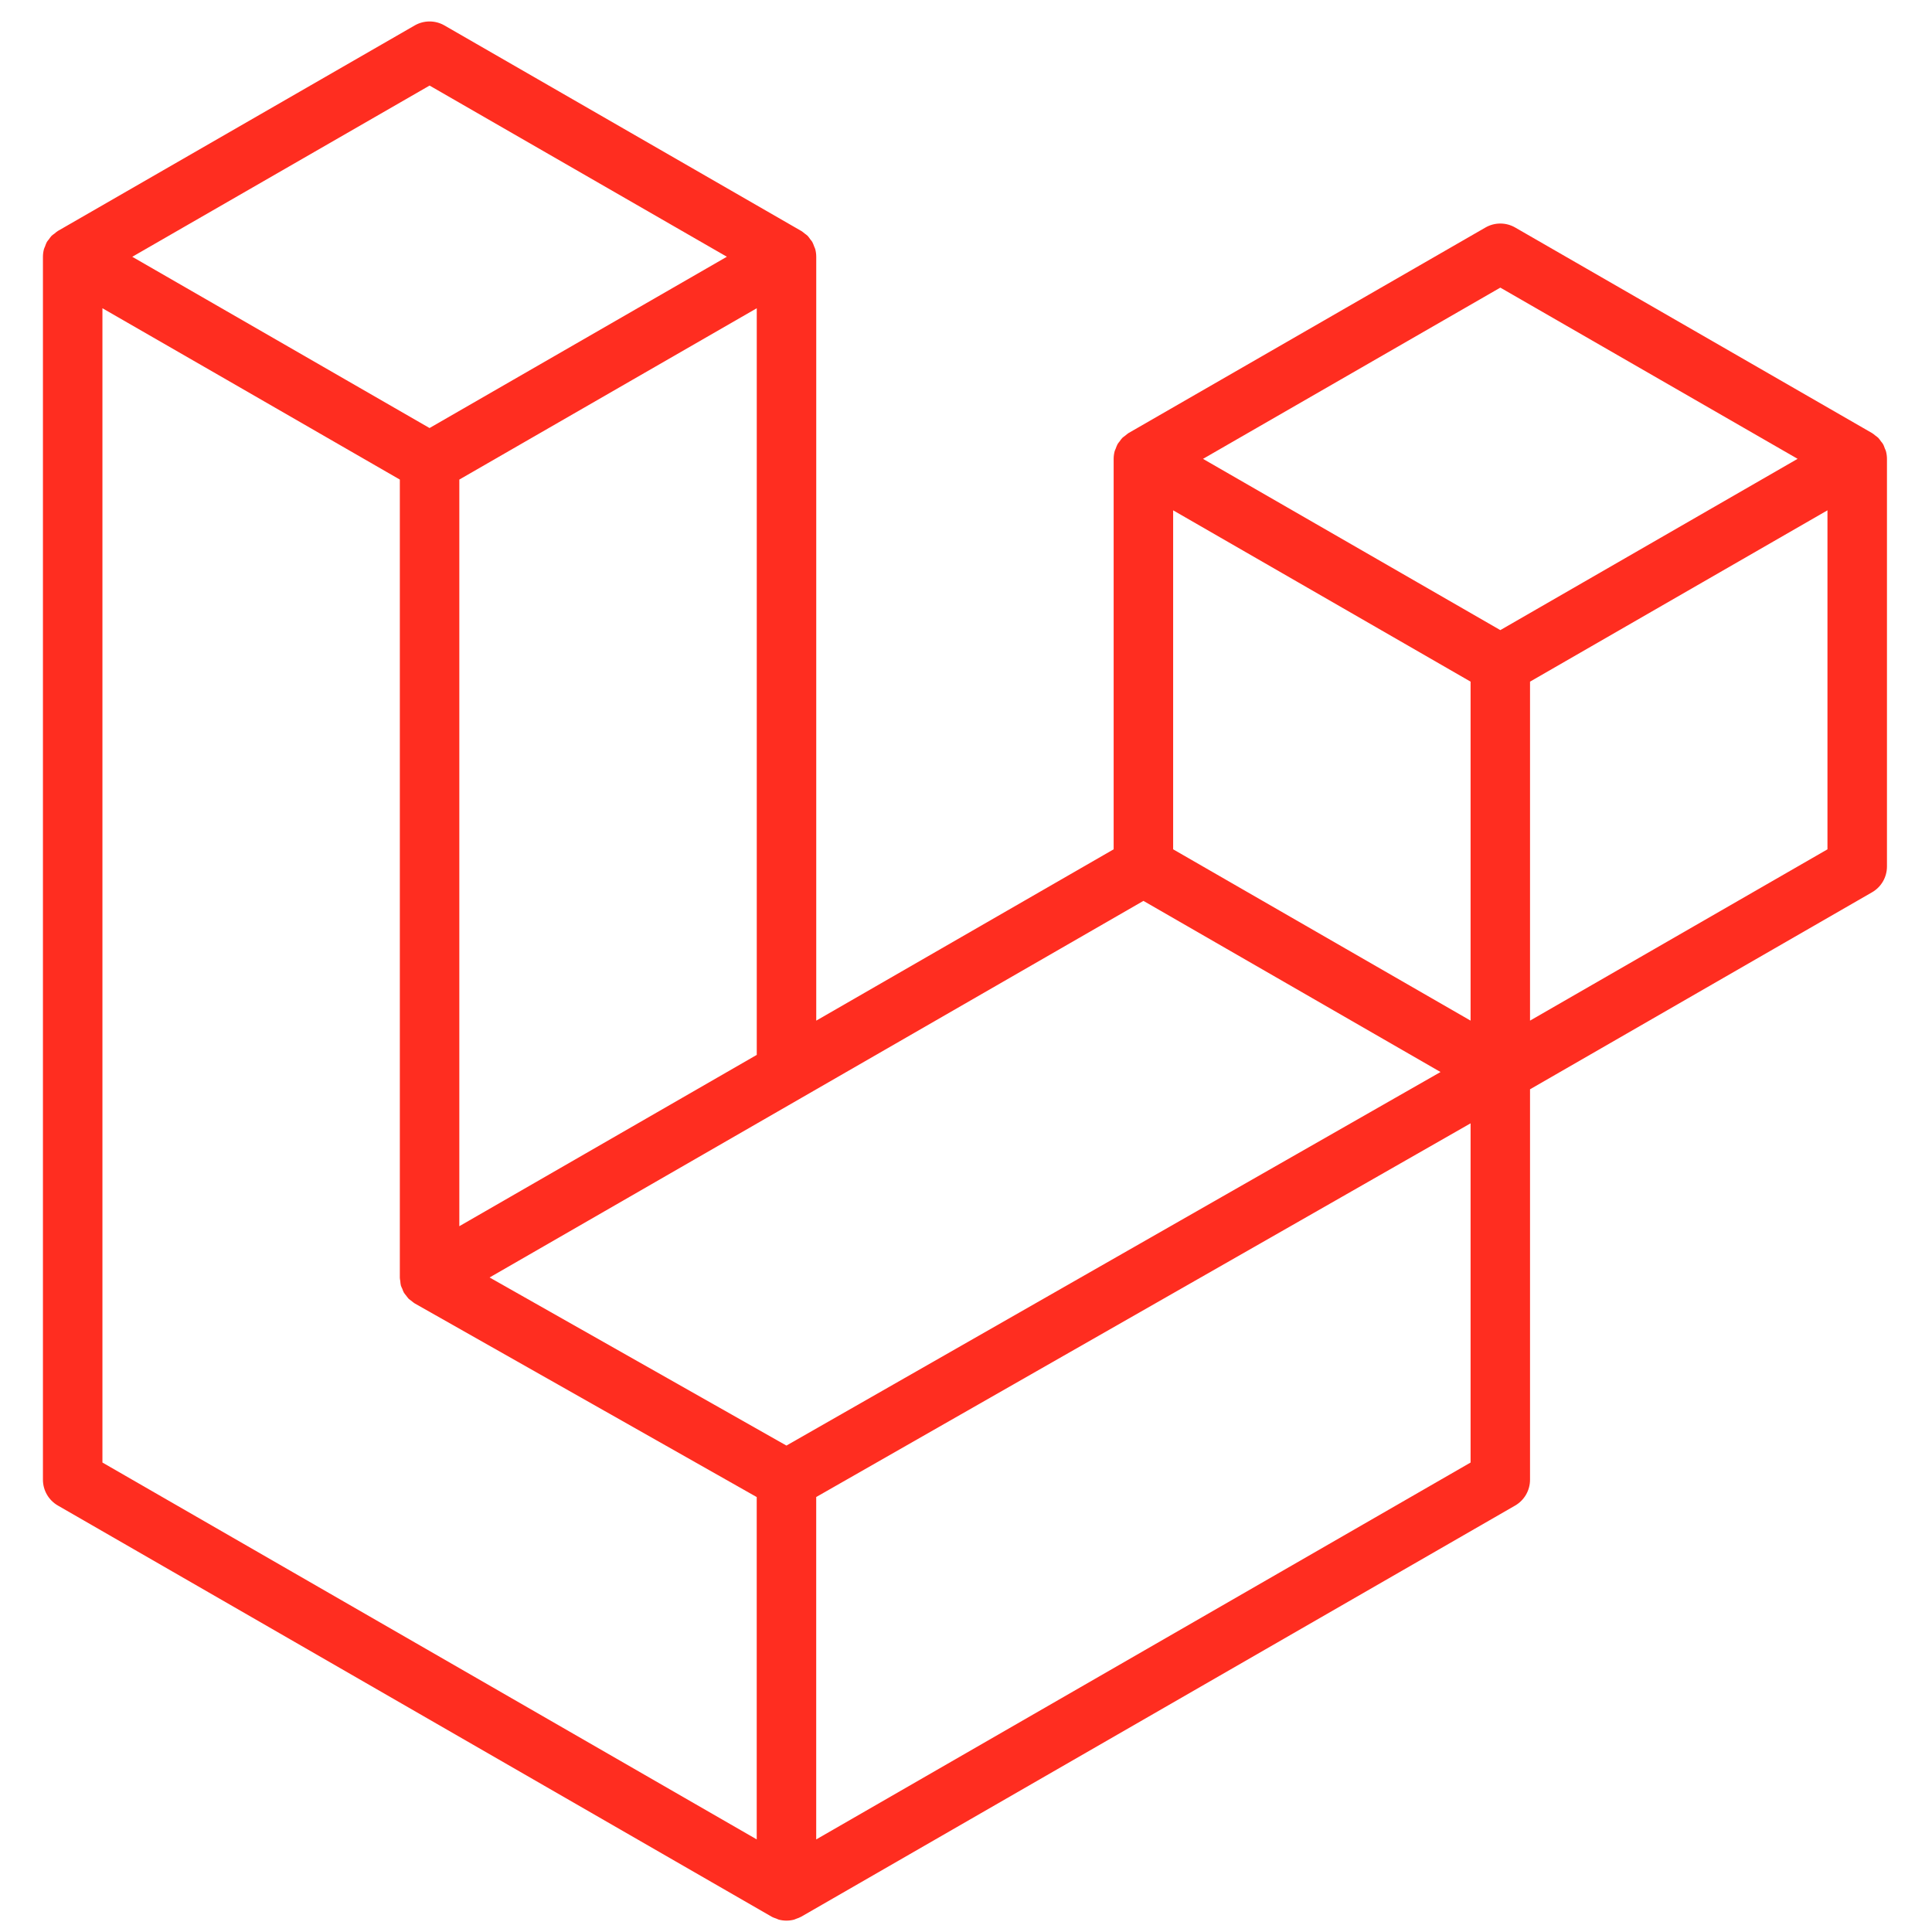
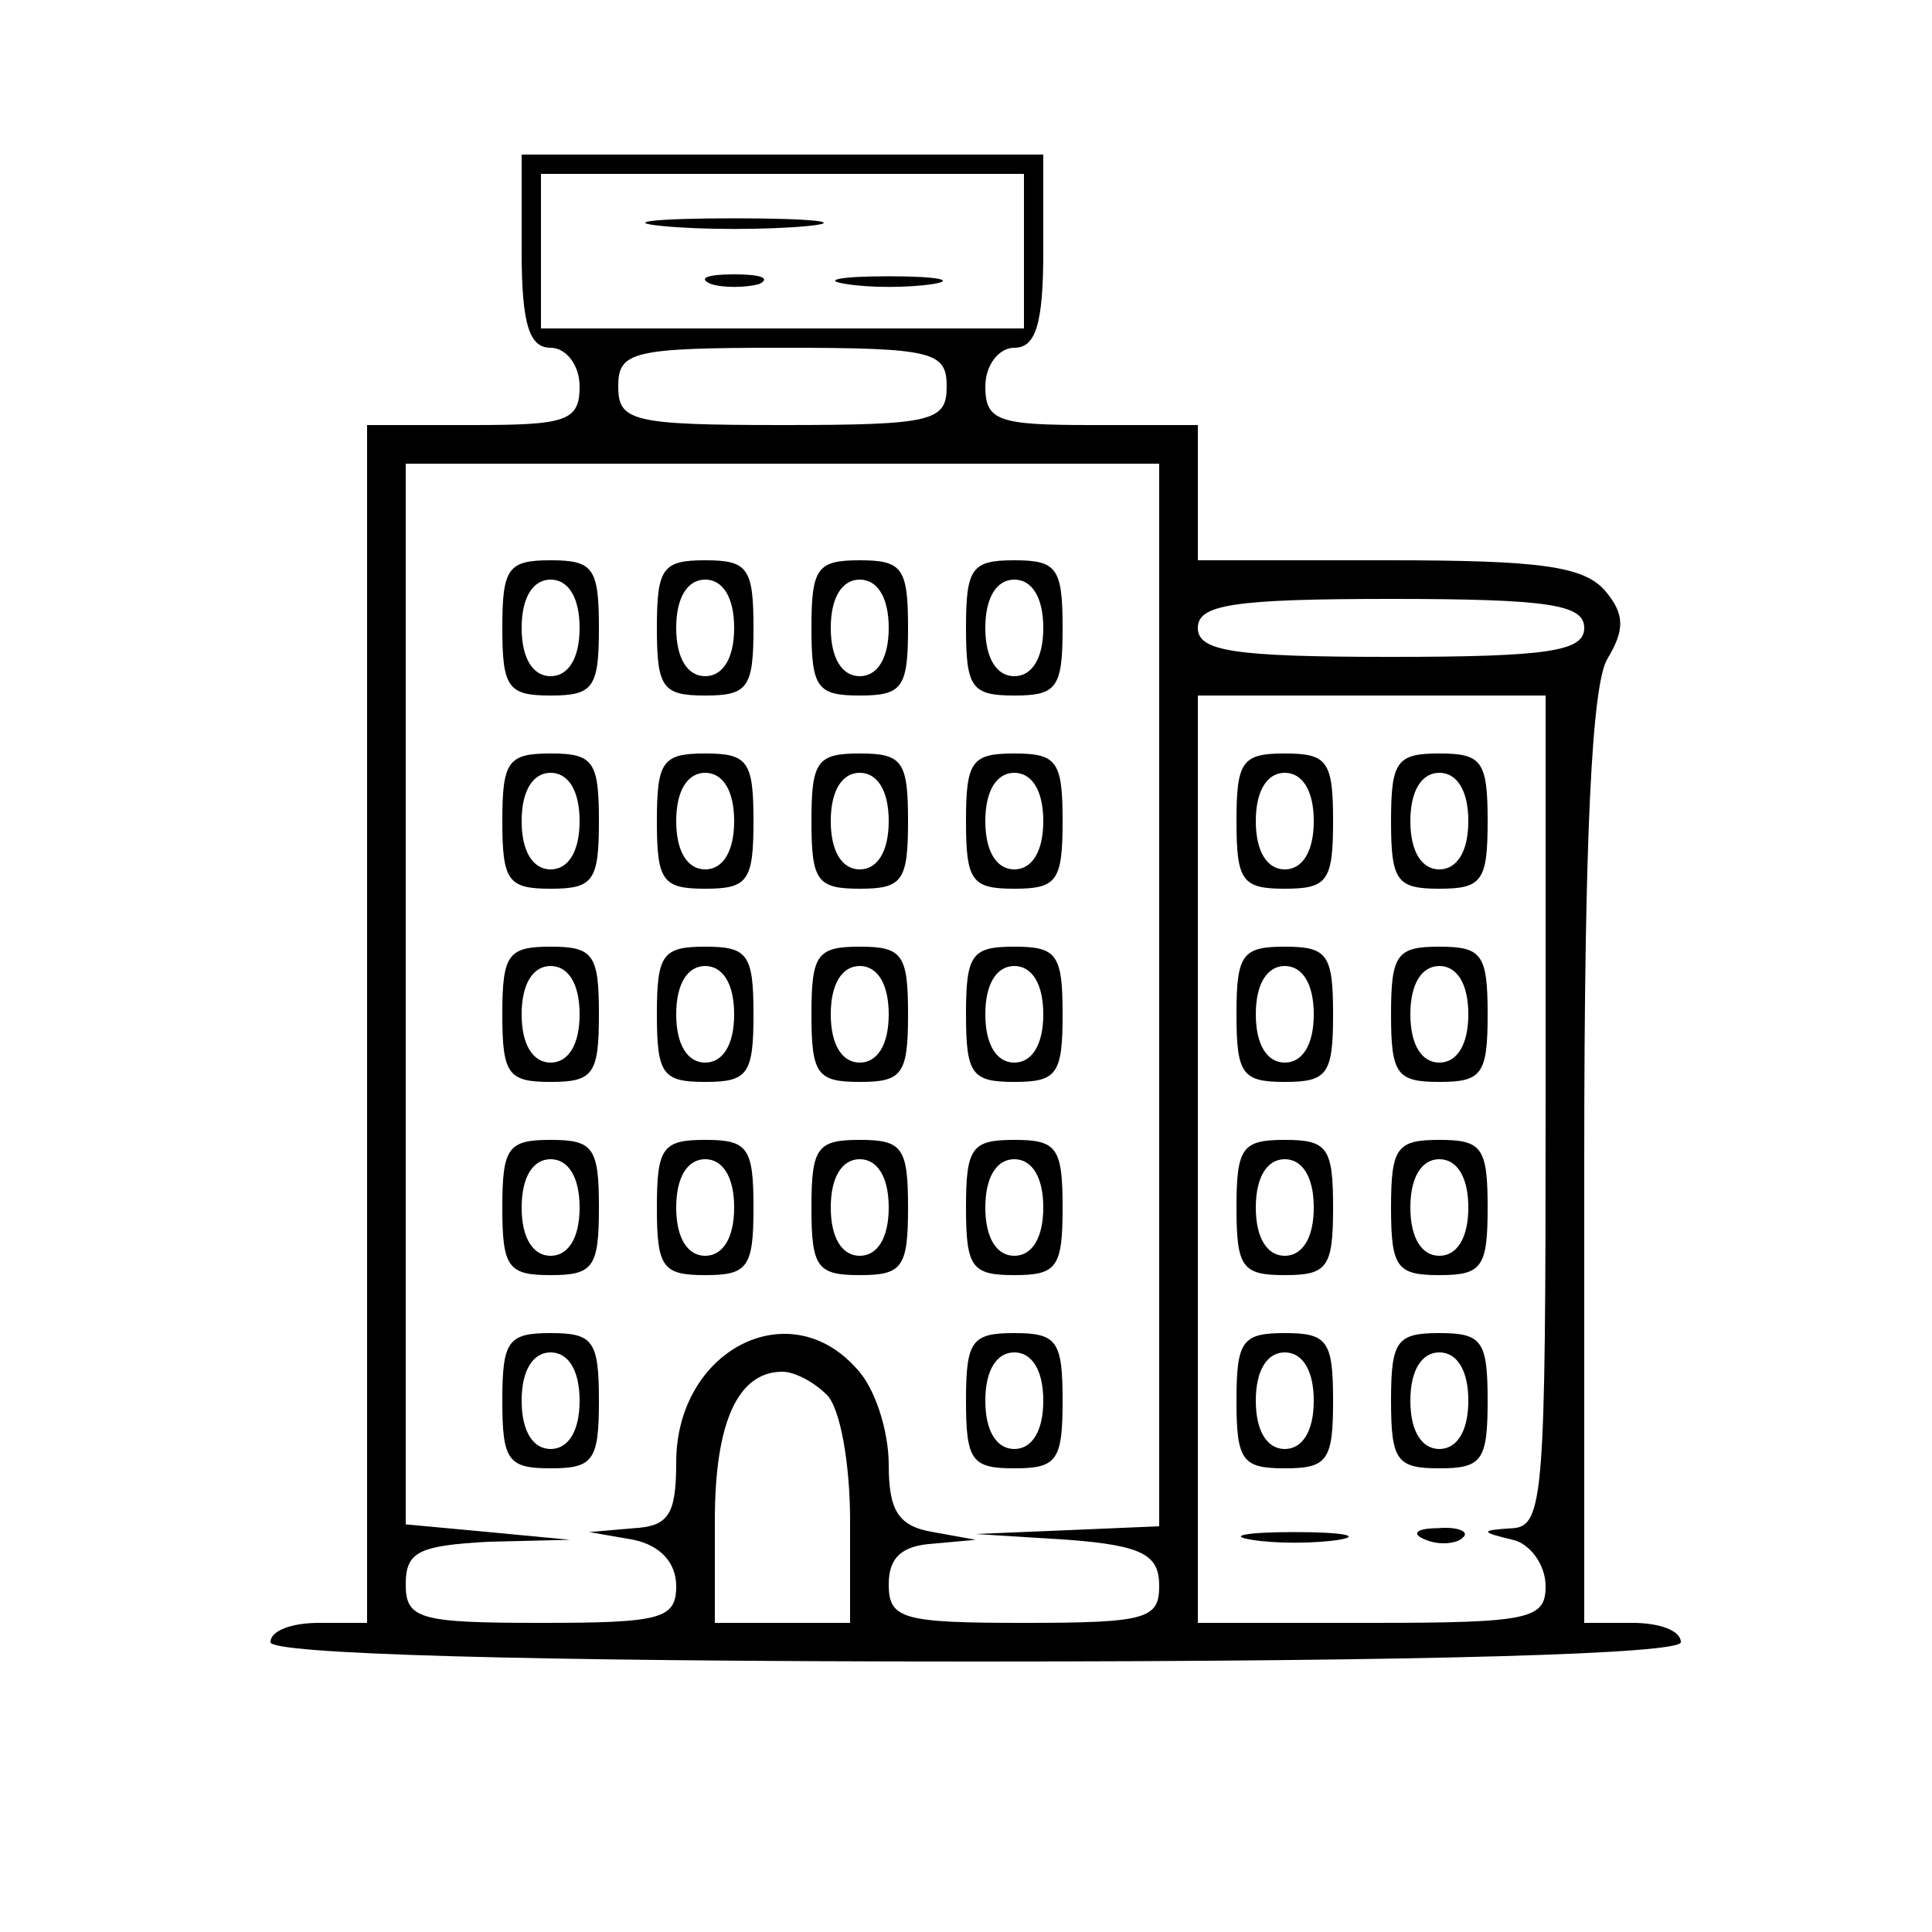
- <svg xmlns="http://www.w3.org/2000/svg" width="166" height="166" viewBox="0 0 166 166" fill="none">
-   <path fill-rule="evenodd" clip-rule="evenodd" d="M162.041 38.759C162.099 38.977 162.129 39.201 162.13 39.426V74.452C162.13 74.902 162.011 75.344 161.786 75.733C161.561 76.122 161.237 76.444 160.847 76.668L131.462 93.594V127.141C131.462 128.054 130.977 128.897 130.186 129.357L68.847 164.683C68.707 164.763 68.554 164.814 68.401 164.868C68.343 164.887 68.289 164.922 68.228 164.938C67.8 165.051 67.349 165.051 66.92 164.938C66.85 164.919 66.786 164.881 66.719 164.855C66.579 164.804 66.432 164.76 66.298 164.683L4.972 129.357C4.583 129.133 4.259 128.81 4.034 128.421C3.808 128.032 3.69 127.591 3.689 127.141L3.689 22.063C3.689 21.834 3.721 21.61 3.779 21.393C3.798 21.32 3.843 21.253 3.868 21.179C3.916 21.045 3.961 20.908 4.031 20.783C4.079 20.7 4.149 20.633 4.206 20.557C4.28 20.454 4.347 20.349 4.433 20.26C4.506 20.186 4.602 20.132 4.685 20.068C4.778 19.992 4.861 19.909 4.966 19.848L35.633 2.185C36.022 1.961 36.462 1.844 36.91 1.844C37.358 1.844 37.798 1.961 38.186 2.185L68.851 19.848H68.857C68.959 19.912 69.045 19.992 69.138 20.065C69.221 20.129 69.313 20.186 69.387 20.257C69.476 20.349 69.54 20.454 69.616 20.557C69.671 20.633 69.744 20.7 69.789 20.783C69.862 20.911 69.904 21.045 69.955 21.179C69.98 21.253 70.025 21.32 70.044 21.396C70.103 21.614 70.133 21.838 70.133 22.063V87.694L95.686 72.974V39.423C95.686 39.2 95.718 38.973 95.775 38.759C95.798 38.683 95.839 38.615 95.865 38.542C95.916 38.408 95.96 38.271 96.031 38.146C96.079 38.063 96.149 37.996 96.203 37.92C96.279 37.818 96.343 37.712 96.433 37.623C96.506 37.549 96.599 37.495 96.681 37.431C96.777 37.355 96.86 37.272 96.962 37.211L127.633 19.548C128.021 19.324 128.461 19.206 128.91 19.206C129.358 19.206 129.798 19.324 130.186 19.548L160.85 37.211C160.959 37.275 161.042 37.355 161.137 37.428C161.217 37.492 161.31 37.549 161.383 37.62C161.473 37.712 161.536 37.818 161.613 37.92C161.67 37.996 161.741 38.063 161.785 38.146C161.859 38.271 161.9 38.408 161.951 38.542C161.98 38.615 162.021 38.683 162.041 38.759ZM157.018 72.974V43.848L146.287 50.028L131.462 58.568V87.694L157.021 72.974H157.018ZM126.354 125.663V96.518L111.771 104.85L70.13 128.626V158.046L126.354 125.663ZM8.801 26.485V125.663L65.018 158.043V128.629L35.649 112L35.64 111.994L35.627 111.988C35.528 111.93 35.445 111.847 35.353 111.777C35.273 111.713 35.18 111.662 35.11 111.592L35.104 111.582C35.021 111.502 34.963 111.403 34.893 111.314C34.829 111.228 34.753 111.154 34.702 111.065L34.699 111.055C34.641 110.96 34.606 110.845 34.565 110.736C34.523 110.64 34.469 110.551 34.443 110.449C34.411 110.328 34.405 110.197 34.392 110.072C34.379 109.976 34.354 109.881 34.354 109.785V109.778V41.205L19.532 32.662L8.801 26.485ZM36.913 7.35L11.364 22.063L36.907 36.777L62.453 22.06L36.907 7.35H36.913ZM50.2 99.174L65.022 90.637V26.485L54.291 32.665L39.466 41.205V105.357L50.2 99.174ZM128.91 24.713L103.363 39.426L128.91 54.14L154.453 39.423L128.91 24.713ZM126.354 58.568L111.529 50.028L100.798 43.848V72.974L115.619 81.511L126.354 87.694V58.568ZM67.571 124.205L105.042 102.803L123.772 92.109L98.245 77.405L68.854 94.334L42.066 109.762L67.571 124.205Z" fill="#FF2D20" />
+ <svg xmlns="http://www.w3.org/2000/svg" version="1.0" width="100pt" height="100pt" viewBox="0 0 100 100" preserveAspectRatio="xMidYMid meet">
+   <g transform="translate(0,100) scale(0.1,-0.1)" fill="#000000" stroke="none">
+     <path d="M270 870 c0 -38 4 -50 15 -50 8 0 15 -9 15 -20 0 -18 -7 -20 -55 -20 l-55 0 0 -310 0 -310 -25 0 c-14 0 -25 -4 -25 -10 0 -6 128 -10 365 -10 237 0 365 4 365 10 0 6 -11 10 -25 10 l-25 0 0 240 c0 168 4 246 12 259 9 15 9 23 -1 35 -11 13 -34 16 -112 16 l-99 0 0 35 0 35 -55 0 c-48 0 -55 2 -55 20 0 11 7 20 15 20 11 0 15 12 15 50 l0 50 -135 0 -135 0 0 -50z m260 0 l0 -40 -125 0 -125 0 0 40 0 40 125 0 125 0 0 -40z m-40 -70 c0 -18 -7 -20 -85 -20 -78 0 -85 2 -85 20 0 18 7 20 85 20 78 0 85 -2 85 -20z m110 -315 l0 -275 -47 -2 -48 -2 48 -3 c39 -3 47 -8 47 -24 0 -17 -7 -19 -70 -19 -63 0 -70 2 -70 20 0 14 7 20 23 21 l22 2 -22 4 c-18 3 -23 11 -23 35 0 17 -7 40 -17 50 -35 39 -93 9 -93 -49 0 -27 -4 -33 -22 -34 l-23 -2 23 -4 c14 -3 22 -12 22 -24 0 -17 -8 -19 -70 -19 -63 0 -70 2 -70 20 0 17 7 20 43 22 l42 1 -42 4 -43 4 0 275 0 274 195 0 195 0 0 -275z m220 190 c0 -12 -18 -15 -100 -15 -82 0 -100 3 -100 15 0 12 18 15 100 15 82 0 100 -3 100 -15z m-20 -250 c0 -198 -1 -215 -17 -216 -17 -1 -17 -2 0 -6 9 -2 17 -13 17 -24 0 -17 -8 -19 -90 -19 l-90 0 0 240 0 240 90 0 90 0 0 -215z m-372 -147 c7 -7 12 -36 12 -65 l0 -53 -35 0 -35 0 0 53 c0 51 12 77 35 77 6 0 16 -5 23 -12z" />
+     <path d="M343 883 c20 -2 54 -2 75 0 20 2 3 4 -38 4 -41 0 -58 -2 -37 -4z" />
+     <path d="M368 853 c6 -2 18 -2 25 0 6 3 1 5 -13 5 -14 0 -19 -2 -12 -5z" />
+     <path d="M438 853 c12 -2 32 -2 45 0 12 2 2 4 -23 4 -25 0 -35 -2 -22 -4z" />
+     <path d="M260 675 c0 -31 3 -35 25 -35 22 0 25 4 25 35 0 31 -3 35 -25 35 -22 0 -25 -4 -25 -35z m40 0 c0 -16 -6 -25 -15 -25 -9 0 -15 9 -15 25 0 16 6 25 15 25 9 0 15 -9 15 -25z" />
+     <path d="M340 675 c0 -31 3 -35 25 -35 22 0 25 4 25 35 0 31 -3 35 -25 35 -22 0 -25 -4 -25 -35z m40 0 c0 -16 -6 -25 -15 -25 -9 0 -15 9 -15 25 0 16 6 25 15 25 9 0 15 -9 15 -25z" />
+     <path d="M420 675 c0 -31 3 -35 25 -35 22 0 25 4 25 35 0 31 -3 35 -25 35 -22 0 -25 -4 -25 -35z m40 0 c0 -16 -6 -25 -15 -25 -9 0 -15 9 -15 25 0 16 6 25 15 25 9 0 15 -9 15 -25z" />
+     <path d="M500 675 c0 -31 3 -35 25 -35 22 0 25 4 25 35 0 31 -3 35 -25 35 -22 0 -25 -4 -25 -35z m40 0 c0 -16 -6 -25 -15 -25 -9 0 -15 9 -15 25 0 16 6 25 15 25 9 0 15 -9 15 -25z" />
+     <path d="M260 575 c0 -31 3 -35 25 -35 22 0 25 4 25 35 0 31 -3 35 -25 35 -22 0 -25 -4 -25 -35z m40 0 c0 -16 -6 -25 -15 -25 -9 0 -15 9 -15 25 0 16 6 25 15 25 9 0 15 -9 15 -25z" />
+     <path d="M340 575 c0 -31 3 -35 25 -35 22 0 25 4 25 35 0 31 -3 35 -25 35 -22 0 -25 -4 -25 -35z m40 0 c0 -16 -6 -25 -15 -25 -9 0 -15 9 -15 25 0 16 6 25 15 25 9 0 15 -9 15 -25z" />
+     <path d="M420 575 c0 -31 3 -35 25 -35 22 0 25 4 25 35 0 31 -3 35 -25 35 -22 0 -25 -4 -25 -35z m40 0 c0 -16 -6 -25 -15 -25 -9 0 -15 9 -15 25 0 16 6 25 15 25 9 0 15 -9 15 -25z" />
+     <path d="M500 575 c0 -31 3 -35 25 -35 22 0 25 4 25 35 0 31 -3 35 -25 35 -22 0 -25 -4 -25 -35z m40 0 c0 -16 -6 -25 -15 -25 -9 0 -15 9 -15 25 0 16 6 25 15 25 9 0 15 -9 15 -25z" />
+     <path d="M260 475 c0 -31 3 -35 25 -35 22 0 25 4 25 35 0 31 -3 35 -25 35 -22 0 -25 -4 -25 -35z m40 0 c0 -16 -6 -25 -15 -25 -9 0 -15 9 -15 25 0 16 6 25 15 25 9 0 15 -9 15 -25z" />
+     <path d="M340 475 c0 -31 3 -35 25 -35 22 0 25 4 25 35 0 31 -3 35 -25 35 -22 0 -25 -4 -25 -35z m40 0 c0 -16 -6 -25 -15 -25 -9 0 -15 9 -15 25 0 16 6 25 15 25 9 0 15 -9 15 -25z" />
+     <path d="M420 475 c0 -31 3 -35 25 -35 22 0 25 4 25 35 0 31 -3 35 -25 35 -22 0 -25 -4 -25 -35z m40 0 c0 -16 -6 -25 -15 -25 -9 0 -15 9 -15 25 0 16 6 25 15 25 9 0 15 -9 15 -25z" />
+     <path d="M500 475 c0 -31 3 -35 25 -35 22 0 25 4 25 35 0 31 -3 35 -25 35 -22 0 -25 -4 -25 -35z m40 0 c0 -16 -6 -25 -15 -25 -9 0 -15 9 -15 25 0 16 6 25 15 25 9 0 15 -9 15 -25z" />
+     <path d="M260 375 c0 -31 3 -35 25 -35 22 0 25 4 25 35 0 31 -3 35 -25 35 -22 0 -25 -4 -25 -35z m40 0 c0 -16 -6 -25 -15 -25 -9 0 -15 9 -15 25 0 16 6 25 15 25 9 0 15 -9 15 -25z" />
+     <path d="M340 375 c0 -31 3 -35 25 -35 22 0 25 4 25 35 0 31 -3 35 -25 35 -22 0 -25 -4 -25 -35z m40 0 c0 -16 -6 -25 -15 -25 -9 0 -15 9 -15 25 0 16 6 25 15 25 9 0 15 -9 15 -25z" />
+     <path d="M420 375 c0 -31 3 -35 25 -35 22 0 25 4 25 35 0 31 -3 35 -25 35 -22 0 -25 -4 -25 -35z m40 0 c0 -16 -6 -25 -15 -25 -9 0 -15 9 -15 25 0 16 6 25 15 25 9 0 15 -9 15 -25z" />
+     <path d="M500 375 c0 -31 3 -35 25 -35 22 0 25 4 25 35 0 31 -3 35 -25 35 -22 0 -25 -4 -25 -35z m40 0 c0 -16 -6 -25 -15 -25 -9 0 -15 9 -15 25 0 16 6 25 15 25 9 0 15 -9 15 -25z" />
+     <path d="M260 275 c0 -31 3 -35 25 -35 22 0 25 4 25 35 0 31 -3 35 -25 35 -22 0 -25 -4 -25 -35z m40 0 c0 -16 -6 -25 -15 -25 -9 0 -15 9 -15 25 0 16 6 25 15 25 9 0 15 -9 15 -25z" />
+     <path d="M500 275 c0 -31 3 -35 25 -35 22 0 25 4 25 35 0 31 -3 35 -25 35 -22 0 -25 -4 -25 -35z m40 0 c0 -16 -6 -25 -15 -25 -9 0 -15 9 -15 25 0 16 6 25 15 25 9 0 15 -9 15 -25z" />
+     <path d="M640 575 c0 -31 3 -35 25 -35 22 0 25 4 25 35 0 31 -3 35 -25 35 -22 0 -25 -4 -25 -35z m40 0 c0 -16 -6 -25 -15 -25 -9 0 -15 9 -15 25 0 16 6 25 15 25 9 0 15 -9 15 -25z" />
+     <path d="M720 575 c0 -31 3 -35 25 -35 22 0 25 4 25 35 0 31 -3 35 -25 35 -22 0 -25 -4 -25 -35z m40 0 c0 -16 -6 -25 -15 -25 -9 0 -15 9 -15 25 0 16 6 25 15 25 9 0 15 -9 15 -25z" />
+     <path d="M640 475 c0 -31 3 -35 25 -35 22 0 25 4 25 35 0 31 -3 35 -25 35 -22 0 -25 -4 -25 -35z m40 0 c0 -16 -6 -25 -15 -25 -9 0 -15 9 -15 25 0 16 6 25 15 25 9 0 15 -9 15 -25z" />
+     <path d="M720 475 c0 -31 3 -35 25 -35 22 0 25 4 25 35 0 31 -3 35 -25 35 -22 0 -25 -4 -25 -35z m40 0 c0 -16 -6 -25 -15 -25 -9 0 -15 9 -15 25 0 16 6 25 15 25 9 0 15 -9 15 -25z" />
+     <path d="M640 375 c0 -31 3 -35 25 -35 22 0 25 4 25 35 0 31 -3 35 -25 35 -22 0 -25 -4 -25 -35z m40 0 c0 -16 -6 -25 -15 -25 -9 0 -15 9 -15 25 0 16 6 25 15 25 9 0 15 -9 15 -25z" />
+     <path d="M720 375 c0 -31 3 -35 25 -35 22 0 25 4 25 35 0 31 -3 35 -25 35 -22 0 -25 -4 -25 -35z m40 0 c0 -16 -6 -25 -15 -25 -9 0 -15 9 -15 25 0 16 6 25 15 25 9 0 15 -9 15 -25z" />
+     <path d="M640 275 c0 -31 3 -35 25 -35 22 0 25 4 25 35 0 31 -3 35 -25 35 -22 0 -25 -4 -25 -35z m40 0 c0 -16 -6 -25 -15 -25 -9 0 -15 9 -15 25 0 16 6 25 15 25 9 0 15 -9 15 -25z" />
+     <path d="M720 275 c0 -31 3 -35 25 -35 22 0 25 4 25 35 0 31 -3 35 -25 35 -22 0 -25 -4 -25 -35z m40 0 c0 -16 -6 -25 -15 -25 -9 0 -15 9 -15 25 0 16 6 25 15 25 9 0 15 -9 15 -25z" />
+     <path d="M648 203 c12 -2 32 -2 45 0 12 2 2 4 -23 4 -25 0 -35 -2 -22 -4z" />
+     <path d="M738 203 c7 -3 16 -2 19 1 4 3 -2 6 -13 5 -11 0 -14 -3 -6 -6z" />
+   </g>
</svg>
